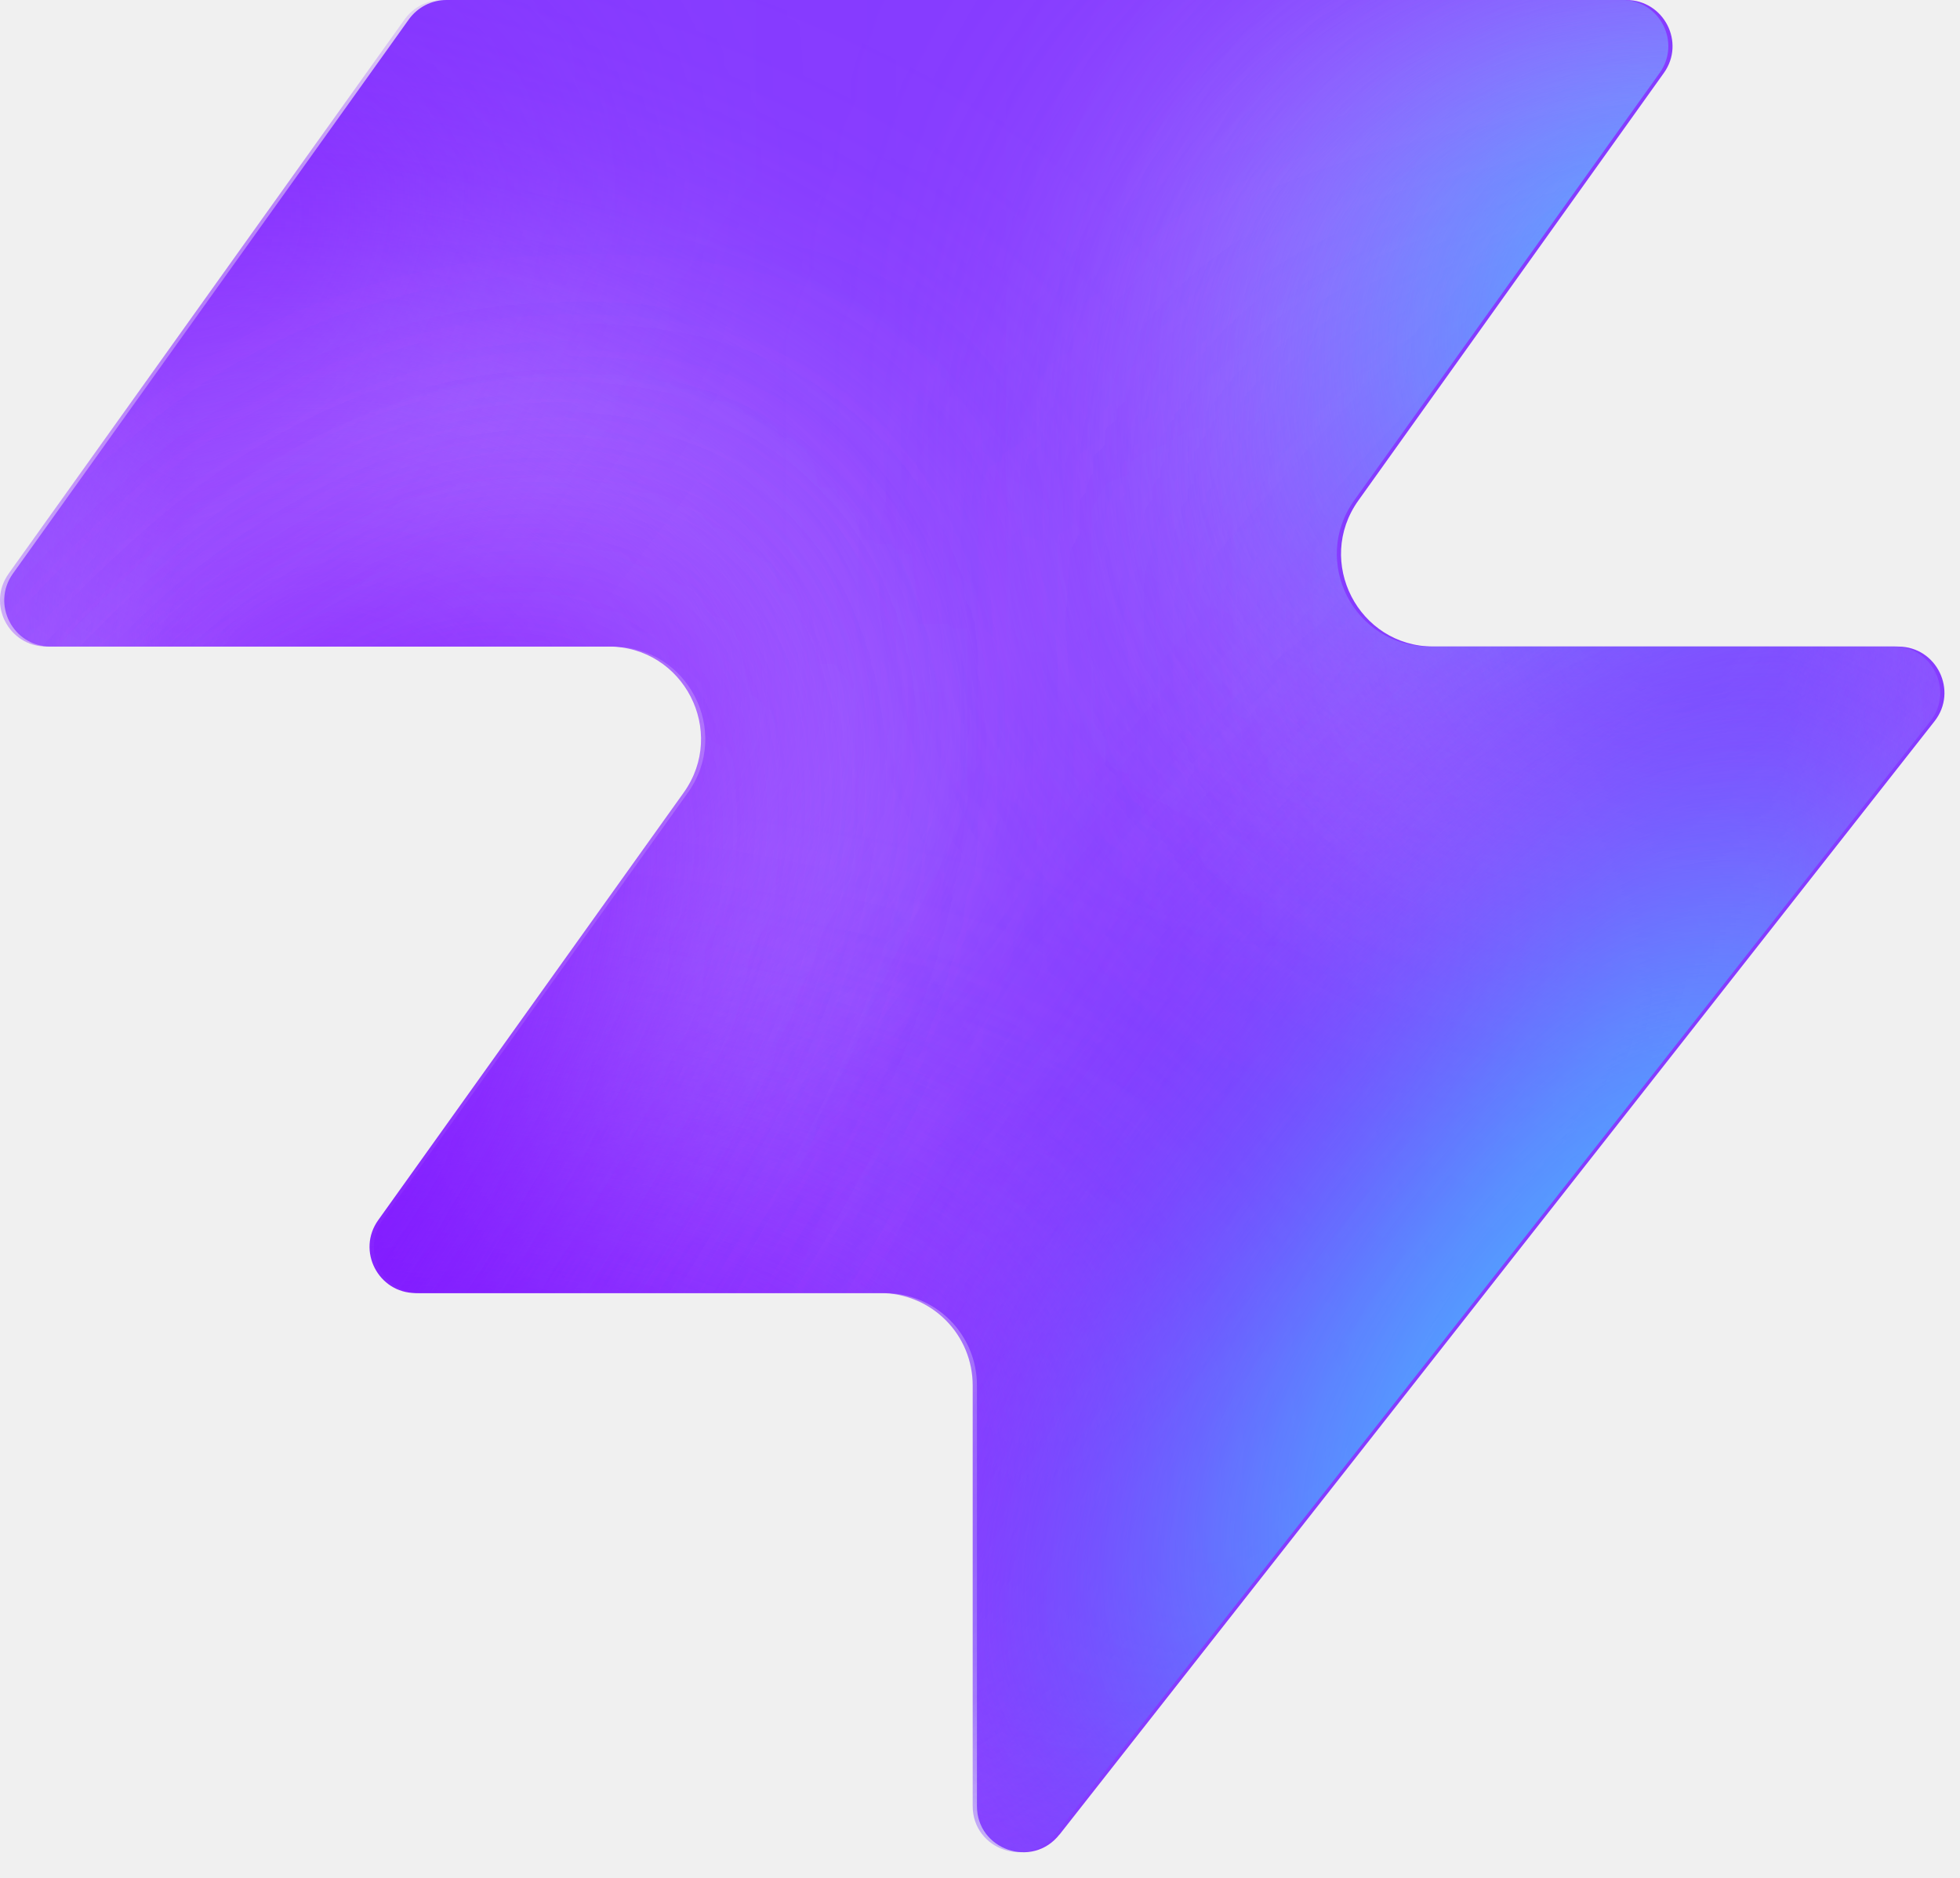
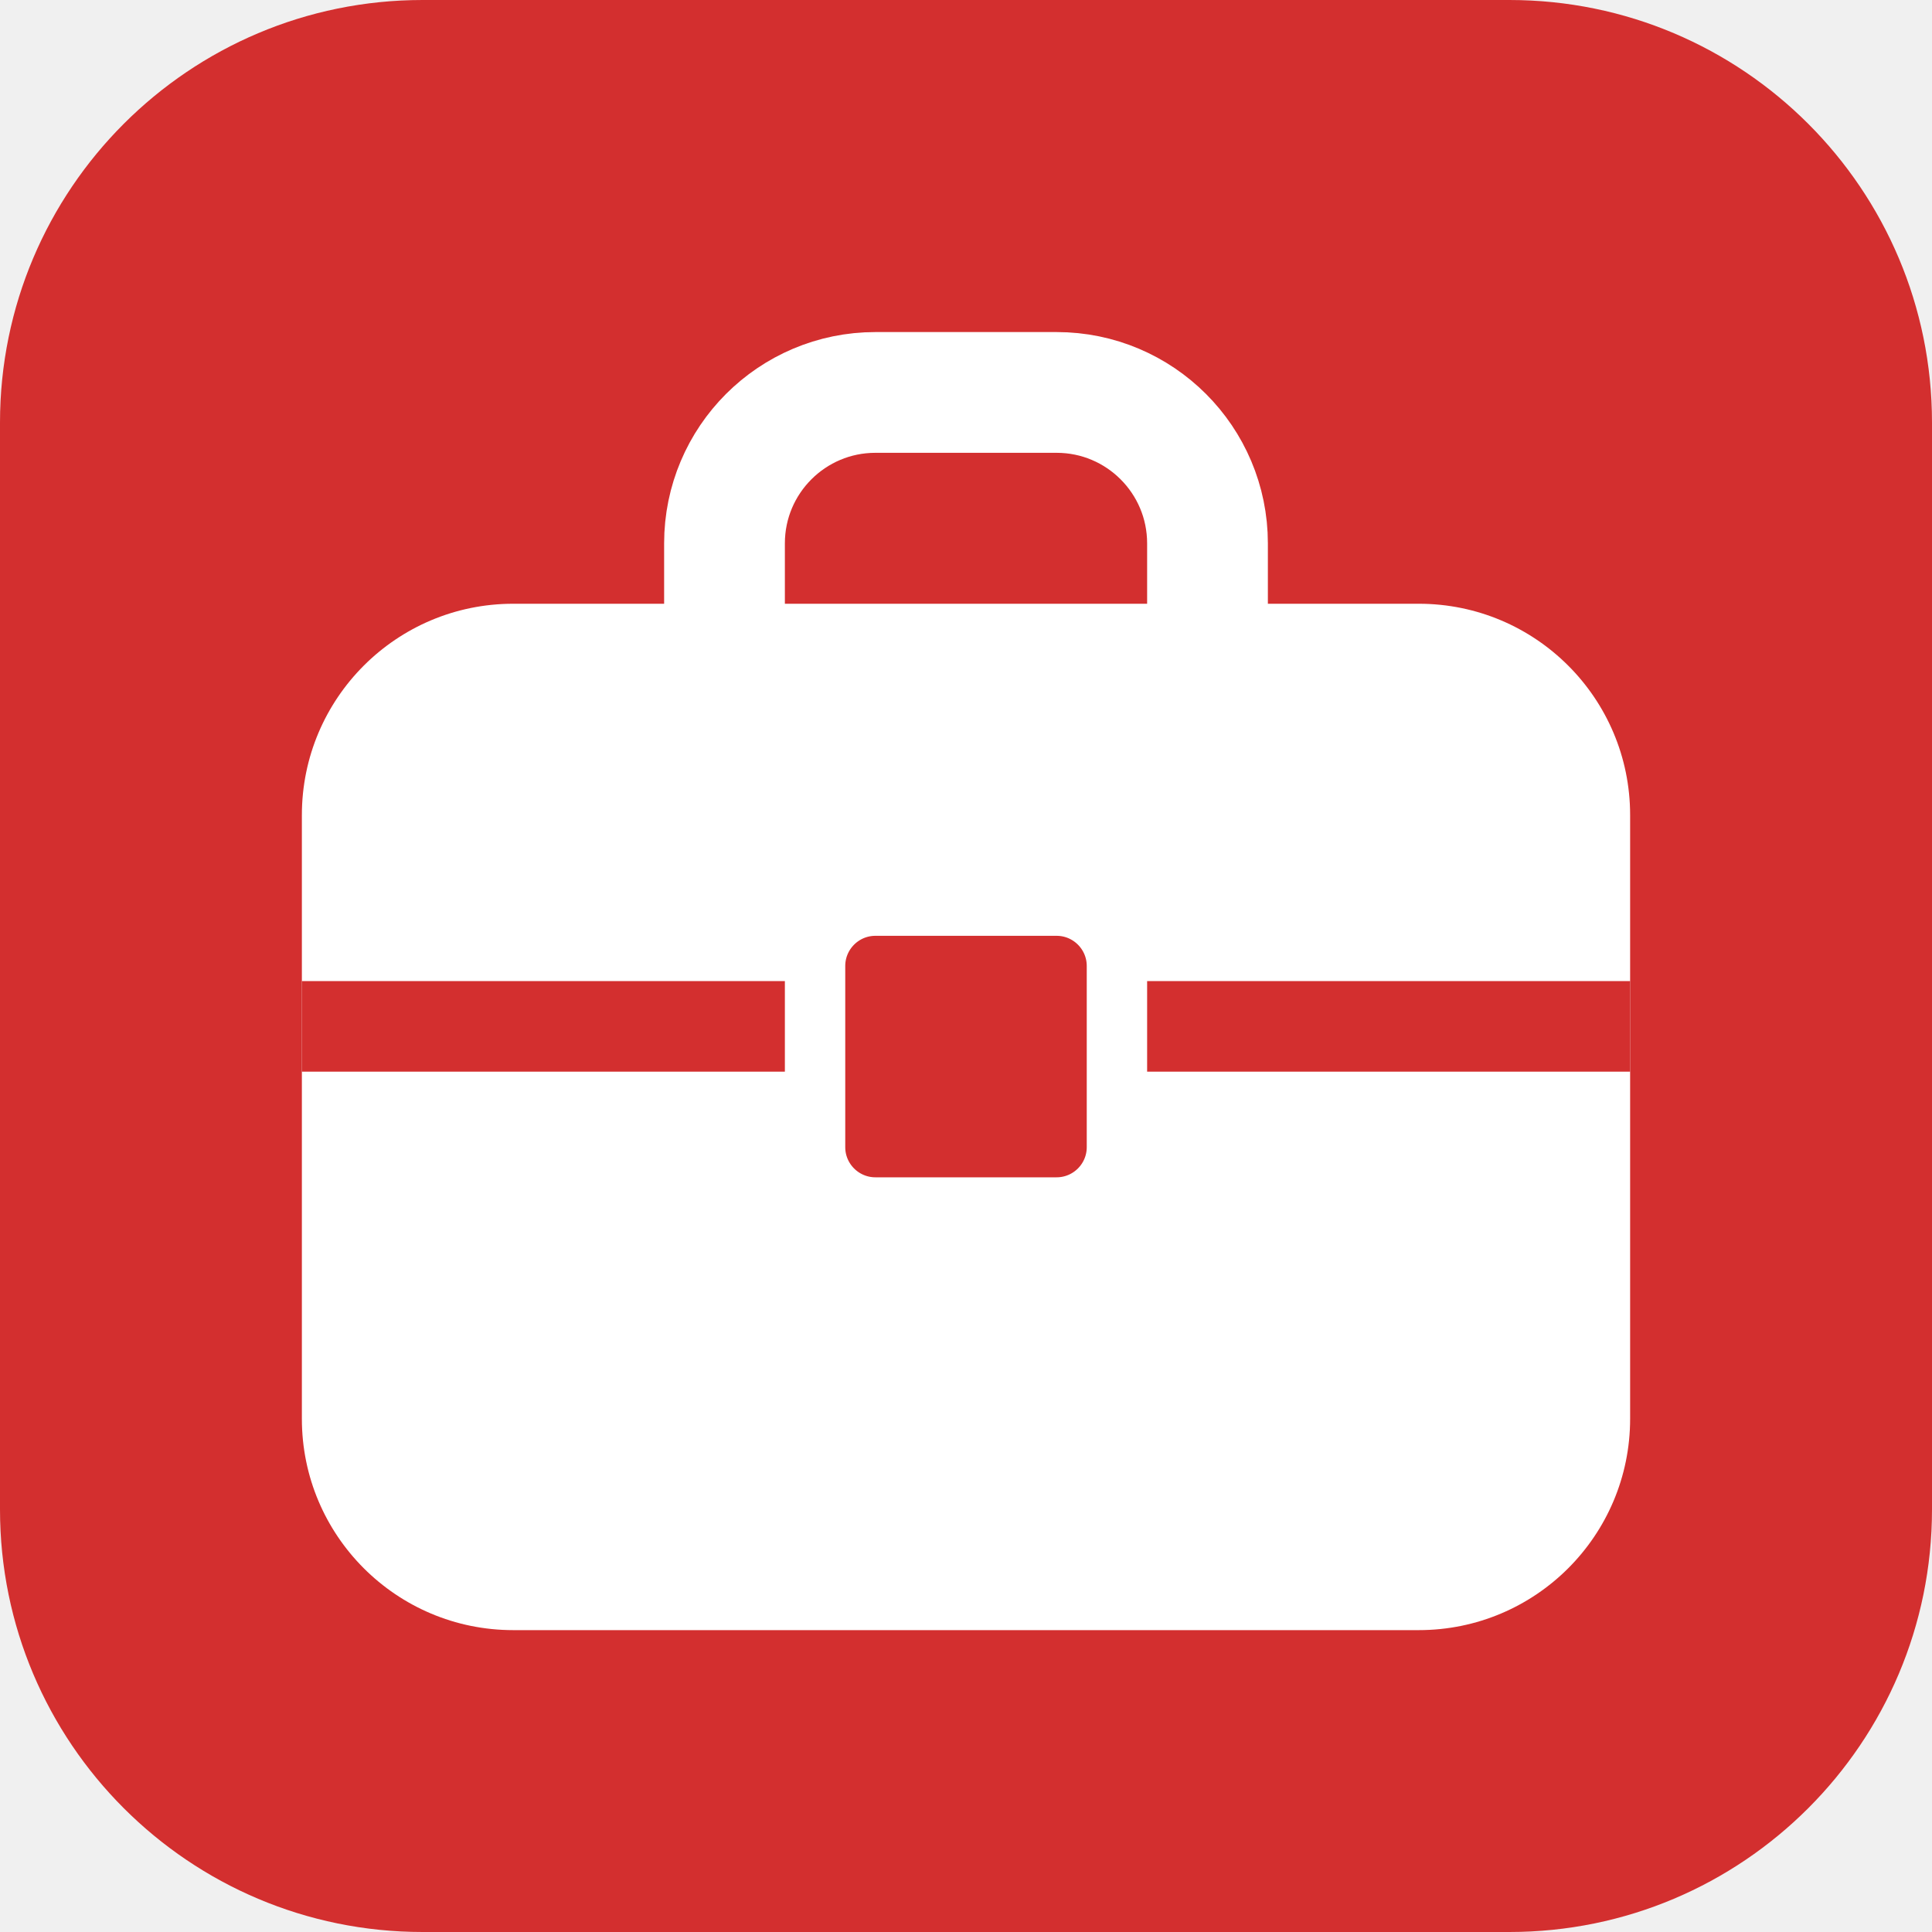
- <svg xmlns="http://www.w3.org/2000/svg" width="48" height="46" fill="none" viewBox="0 0 48 46">
-   <path fill="#863bff" d="M25.946 44.938c-.664.845-2.021.375-2.021-.698V33.937a2.26 2.26 0 0 0-2.262-2.262H10.287c-.92 0-1.456-1.04-.92-1.788l7.48-10.471c1.07-1.497 0-3.578-1.842-3.578H1.237c-.92 0-1.456-1.04-.92-1.788L10.013.474c.214-.297.556-.474.92-.474h28.894c.92 0 1.456 1.04.92 1.788l-7.48 10.471c-1.07 1.498 0 3.579 1.842 3.579h11.377c.943 0 1.473 1.088.89 1.83L25.947 44.94z" style="fill:#863bff;fill:color(display-p3 .525 .23 1);fill-opacity:1" />
-   <mask id="a" width="48" height="46" x="0" y="0" maskUnits="userSpaceOnUse" style="mask-type:alpha">
-     <path fill="#000" d="M25.842 44.938c-.664.844-2.021.375-2.021-.698V33.937a2.26 2.26 0 0 0-2.262-2.262H10.183c-.92 0-1.456-1.04-.92-1.788l7.48-10.471c1.07-1.498 0-3.579-1.842-3.579H1.133c-.92 0-1.456-1.04-.92-1.787L9.91.473c.214-.297.556-.474.92-.474h28.894c.92 0 1.456 1.04.92 1.788l-7.48 10.471c-1.07 1.498 0 3.578 1.842 3.578h11.377c.943 0 1.473 1.088.89 1.832L25.843 44.94z" style="fill:#000;fill-opacity:1" />
-   </mask>
-   <g mask="url(#a)">
-     <g filter="url(#b)">
-       <ellipse cx="5.508" cy="14.704" fill="#ede6ff" rx="5.508" ry="14.704" style="fill:#ede6ff;fill:color(display-p3 .927 .903 1);fill-opacity:1" transform="matrix(.00324 1 1 -.00324 -4.47 31.516)" />
-     </g>
-     <g filter="url(#c)">
-       <ellipse cx="10.399" cy="29.851" fill="#ede6ff" rx="10.399" ry="29.851" style="fill:#ede6ff;fill:color(display-p3 .927 .903 1);fill-opacity:1" transform="matrix(.00324 1 1 -.00324 -39.328 7.883)" />
-     </g>
-     <g filter="url(#d)">
-       <ellipse cx="5.508" cy="30.487" fill="#7e14ff" rx="5.508" ry="30.487" style="fill:#7e14ff;fill:color(display-p3 .492 .077 1);fill-opacity:1" transform="rotate(89.814 -25.913 -14.639)scale(1 -1)" />
-     </g>
-     <g filter="url(#e)">
-       <ellipse cx="5.508" cy="30.599" fill="#7e14ff" rx="5.508" ry="30.599" style="fill:#7e14ff;fill:color(display-p3 .492 .077 1);fill-opacity:1" transform="rotate(89.814 -32.644 -3.334)scale(1 -1)" />
-     </g>
-     <g filter="url(#f)">
-       <ellipse cx="5.508" cy="30.599" fill="#7e14ff" rx="5.508" ry="30.599" style="fill:#7e14ff;fill:color(display-p3 .492 .077 1);fill-opacity:1" transform="matrix(.00324 1 1 -.00324 -34.34 30.47)" />
-     </g>
-     <g filter="url(#g)">
-       <ellipse cx="14.072" cy="22.078" fill="#ede6ff" rx="14.072" ry="22.078" style="fill:#ede6ff;fill:color(display-p3 .927 .903 1);fill-opacity:1" transform="rotate(93.35 24.506 48.493)scale(-1 1)" />
-     </g>
-     <g filter="url(#h)">
-       <ellipse cx="3.47" cy="21.501" fill="#7e14ff" rx="3.47" ry="21.501" style="fill:#7e14ff;fill:color(display-p3 .492 .077 1);fill-opacity:1" transform="rotate(89.009 28.708 47.59)scale(-1 1)" />
-     </g>
-     <g filter="url(#i)">
-       <ellipse cx="3.47" cy="21.501" fill="#7e14ff" rx="3.47" ry="21.501" style="fill:#7e14ff;fill:color(display-p3 .492 .077 1);fill-opacity:1" transform="rotate(89.009 28.708 47.59)scale(-1 1)" />
-     </g>
-     <g filter="url(#j)">
-       <ellipse cx=".387" cy="8.972" fill="#7e14ff" rx="4.407" ry="29.108" style="fill:#7e14ff;fill:color(display-p3 .492 .077 1);fill-opacity:1" transform="rotate(39.51 .387 8.972)" />
-     </g>
-     <g filter="url(#k)">
-       <ellipse cx="47.523" cy="-6.092" fill="#7e14ff" rx="4.407" ry="29.108" style="fill:#7e14ff;fill:color(display-p3 .492 .077 1);fill-opacity:1" transform="rotate(37.892 47.523 -6.092)" />
-     </g>
-     <g filter="url(#l)">
-       <ellipse cx="41.412" cy="6.333" fill="#47bfff" rx="5.971" ry="9.665" style="fill:#47bfff;fill:color(display-p3 .28 .748 1);fill-opacity:1" transform="rotate(37.892 41.412 6.333)" />
-     </g>
-     <g filter="url(#m)">
-       <ellipse cx="-1.879" cy="38.332" fill="#7e14ff" rx="4.407" ry="29.108" style="fill:#7e14ff;fill:color(display-p3 .492 .077 1);fill-opacity:1" transform="rotate(37.892 -1.88 38.332)" />
-     </g>
-     <g filter="url(#n)">
-       <ellipse cx="-1.879" cy="38.332" fill="#7e14ff" rx="4.407" ry="29.108" style="fill:#7e14ff;fill:color(display-p3 .492 .077 1);fill-opacity:1" transform="rotate(37.892 -1.88 38.332)" />
-     </g>
-     <g filter="url(#o)">
-       <ellipse cx="35.651" cy="29.907" fill="#7e14ff" rx="4.407" ry="29.108" style="fill:#7e14ff;fill:color(display-p3 .492 .077 1);fill-opacity:1" transform="rotate(37.892 35.651 29.907)" />
-     </g>
-     <g filter="url(#p)">
-       <ellipse cx="38.418" cy="32.4" fill="#47bfff" rx="5.971" ry="15.297" style="fill:#47bfff;fill:color(display-p3 .28 .748 1);fill-opacity:1" transform="rotate(37.892 38.418 32.4)" />
-     </g>
-   </g>
-   <defs>
-     <filter id="b" width="60.045" height="41.654" x="-19.77" y="16.149" color-interpolation-filters="sRGB" filterUnits="userSpaceOnUse">
-       <feFlood flood-opacity="0" result="BackgroundImageFix" />
-       <feBlend in="SourceGraphic" in2="BackgroundImageFix" result="shape" />
-       <feGaussianBlur result="effect1_foregroundBlur_2002_17158" stdDeviation="7.659" />
-     </filter>
-     <filter id="c" width="90.34" height="51.437" x="-54.613" y="-7.533" color-interpolation-filters="sRGB" filterUnits="userSpaceOnUse">
-       <feFlood flood-opacity="0" result="BackgroundImageFix" />
-       <feBlend in="SourceGraphic" in2="BackgroundImageFix" result="shape" />
-       <feGaussianBlur result="effect1_foregroundBlur_2002_17158" stdDeviation="7.659" />
-     </filter>
-     <filter id="d" width="79.355" height="29.4" x="-49.64" y="2.03" color-interpolation-filters="sRGB" filterUnits="userSpaceOnUse">
-       <feFlood flood-opacity="0" result="BackgroundImageFix" />
-       <feBlend in="SourceGraphic" in2="BackgroundImageFix" result="shape" />
-       <feGaussianBlur result="effect1_foregroundBlur_2002_17158" stdDeviation="4.596" />
-     </filter>
-     <filter id="e" width="79.579" height="29.4" x="-45.045" y="20.029" color-interpolation-filters="sRGB" filterUnits="userSpaceOnUse">
-       <feFlood flood-opacity="0" result="BackgroundImageFix" />
-       <feBlend in="SourceGraphic" in2="BackgroundImageFix" result="shape" />
-       <feGaussianBlur result="effect1_foregroundBlur_2002_17158" stdDeviation="4.596" />
-     </filter>
-     <filter id="f" width="79.579" height="29.4" x="-43.513" y="21.178" color-interpolation-filters="sRGB" filterUnits="userSpaceOnUse">
-       <feFlood flood-opacity="0" result="BackgroundImageFix" />
-       <feBlend in="SourceGraphic" in2="BackgroundImageFix" result="shape" />
-       <feGaussianBlur result="effect1_foregroundBlur_2002_17158" stdDeviation="4.596" />
-     </filter>
-     <filter id="g" width="74.749" height="58.852" x="15.756" y="-17.901" color-interpolation-filters="sRGB" filterUnits="userSpaceOnUse">
-       <feFlood flood-opacity="0" result="BackgroundImageFix" />
-       <feBlend in="SourceGraphic" in2="BackgroundImageFix" result="shape" />
-       <feGaussianBlur result="effect1_foregroundBlur_2002_17158" stdDeviation="7.659" />
-     </filter>
-     <filter id="h" width="61.377" height="25.362" x="23.548" y="2.284" color-interpolation-filters="sRGB" filterUnits="userSpaceOnUse">
-       <feFlood flood-opacity="0" result="BackgroundImageFix" />
-       <feBlend in="SourceGraphic" in2="BackgroundImageFix" result="shape" />
-       <feGaussianBlur result="effect1_foregroundBlur_2002_17158" stdDeviation="4.596" />
-     </filter>
-     <filter id="i" width="61.377" height="25.362" x="23.548" y="2.284" color-interpolation-filters="sRGB" filterUnits="userSpaceOnUse">
-       <feFlood flood-opacity="0" result="BackgroundImageFix" />
-       <feBlend in="SourceGraphic" in2="BackgroundImageFix" result="shape" />
-       <feGaussianBlur result="effect1_foregroundBlur_2002_17158" stdDeviation="4.596" />
-     </filter>
-     <filter id="j" width="56.045" height="63.649" x="-27.636" y="-22.853" color-interpolation-filters="sRGB" filterUnits="userSpaceOnUse">
-       <feFlood flood-opacity="0" result="BackgroundImageFix" />
-       <feBlend in="SourceGraphic" in2="BackgroundImageFix" result="shape" />
-       <feGaussianBlur result="effect1_foregroundBlur_2002_17158" stdDeviation="4.596" />
-     </filter>
-     <filter id="k" width="54.814" height="64.646" x="20.116" y="-38.415" color-interpolation-filters="sRGB" filterUnits="userSpaceOnUse">
-       <feFlood flood-opacity="0" result="BackgroundImageFix" />
-       <feBlend in="SourceGraphic" in2="BackgroundImageFix" result="shape" />
-       <feGaussianBlur result="effect1_foregroundBlur_2002_17158" stdDeviation="4.596" />
-     </filter>
-     <filter id="l" width="33.541" height="35.313" x="24.641" y="-11.323" color-interpolation-filters="sRGB" filterUnits="userSpaceOnUse">
-       <feFlood flood-opacity="0" result="BackgroundImageFix" />
-       <feBlend in="SourceGraphic" in2="BackgroundImageFix" result="shape" />
-       <feGaussianBlur result="effect1_foregroundBlur_2002_17158" stdDeviation="4.596" />
-     </filter>
-     <filter id="m" width="54.814" height="64.646" x="-29.286" y="6.009" color-interpolation-filters="sRGB" filterUnits="userSpaceOnUse">
-       <feFlood flood-opacity="0" result="BackgroundImageFix" />
-       <feBlend in="SourceGraphic" in2="BackgroundImageFix" result="shape" />
-       <feGaussianBlur result="effect1_foregroundBlur_2002_17158" stdDeviation="4.596" />
-     </filter>
-     <filter id="n" width="54.814" height="64.646" x="-29.286" y="6.009" color-interpolation-filters="sRGB" filterUnits="userSpaceOnUse">
-       <feFlood flood-opacity="0" result="BackgroundImageFix" />
-       <feBlend in="SourceGraphic" in2="BackgroundImageFix" result="shape" />
-       <feGaussianBlur result="effect1_foregroundBlur_2002_17158" stdDeviation="4.596" />
-     </filter>
-     <filter id="o" width="54.814" height="64.646" x="8.244" y="-2.416" color-interpolation-filters="sRGB" filterUnits="userSpaceOnUse">
-       <feFlood flood-opacity="0" result="BackgroundImageFix" />
-       <feBlend in="SourceGraphic" in2="BackgroundImageFix" result="shape" />
-       <feGaussianBlur result="effect1_foregroundBlur_2002_17158" stdDeviation="4.596" />
-     </filter>
-     <filter id="p" width="39.409" height="43.623" x="18.713" y="10.588" color-interpolation-filters="sRGB" filterUnits="userSpaceOnUse">
-       <feFlood flood-opacity="0" result="BackgroundImageFix" />
-       <feBlend in="SourceGraphic" in2="BackgroundImageFix" result="shape" />
-       <feGaussianBlur result="effect1_foregroundBlur_2002_17158" stdDeviation="4.596" />
-     </filter>
-   </defs>
+ <svg xmlns="http://www.w3.org/2000/svg" viewBox="0 0 64 64" role="img" aria-label="GTEL Talento">
+   <rect width="64" height="64" rx="14" fill="#D32F2F" />
+   <path d="M24 22v-4a5 5 0 0 1 5-5h6a5 5 0 0 1 5 5v4" fill="none" stroke="#fff" stroke-width="4" stroke-linecap="round" />
+   <rect x="10" y="20" width="44" height="34" rx="7" fill="#fff" />
+   <path d="M10 34h44" fill="none" stroke="#D32F2F" stroke-width="3" />
+   <rect x="27" y="30" width="10" height="10" rx="2" fill="#D32F2F" stroke="#fff" stroke-width="2" />
</svg>
